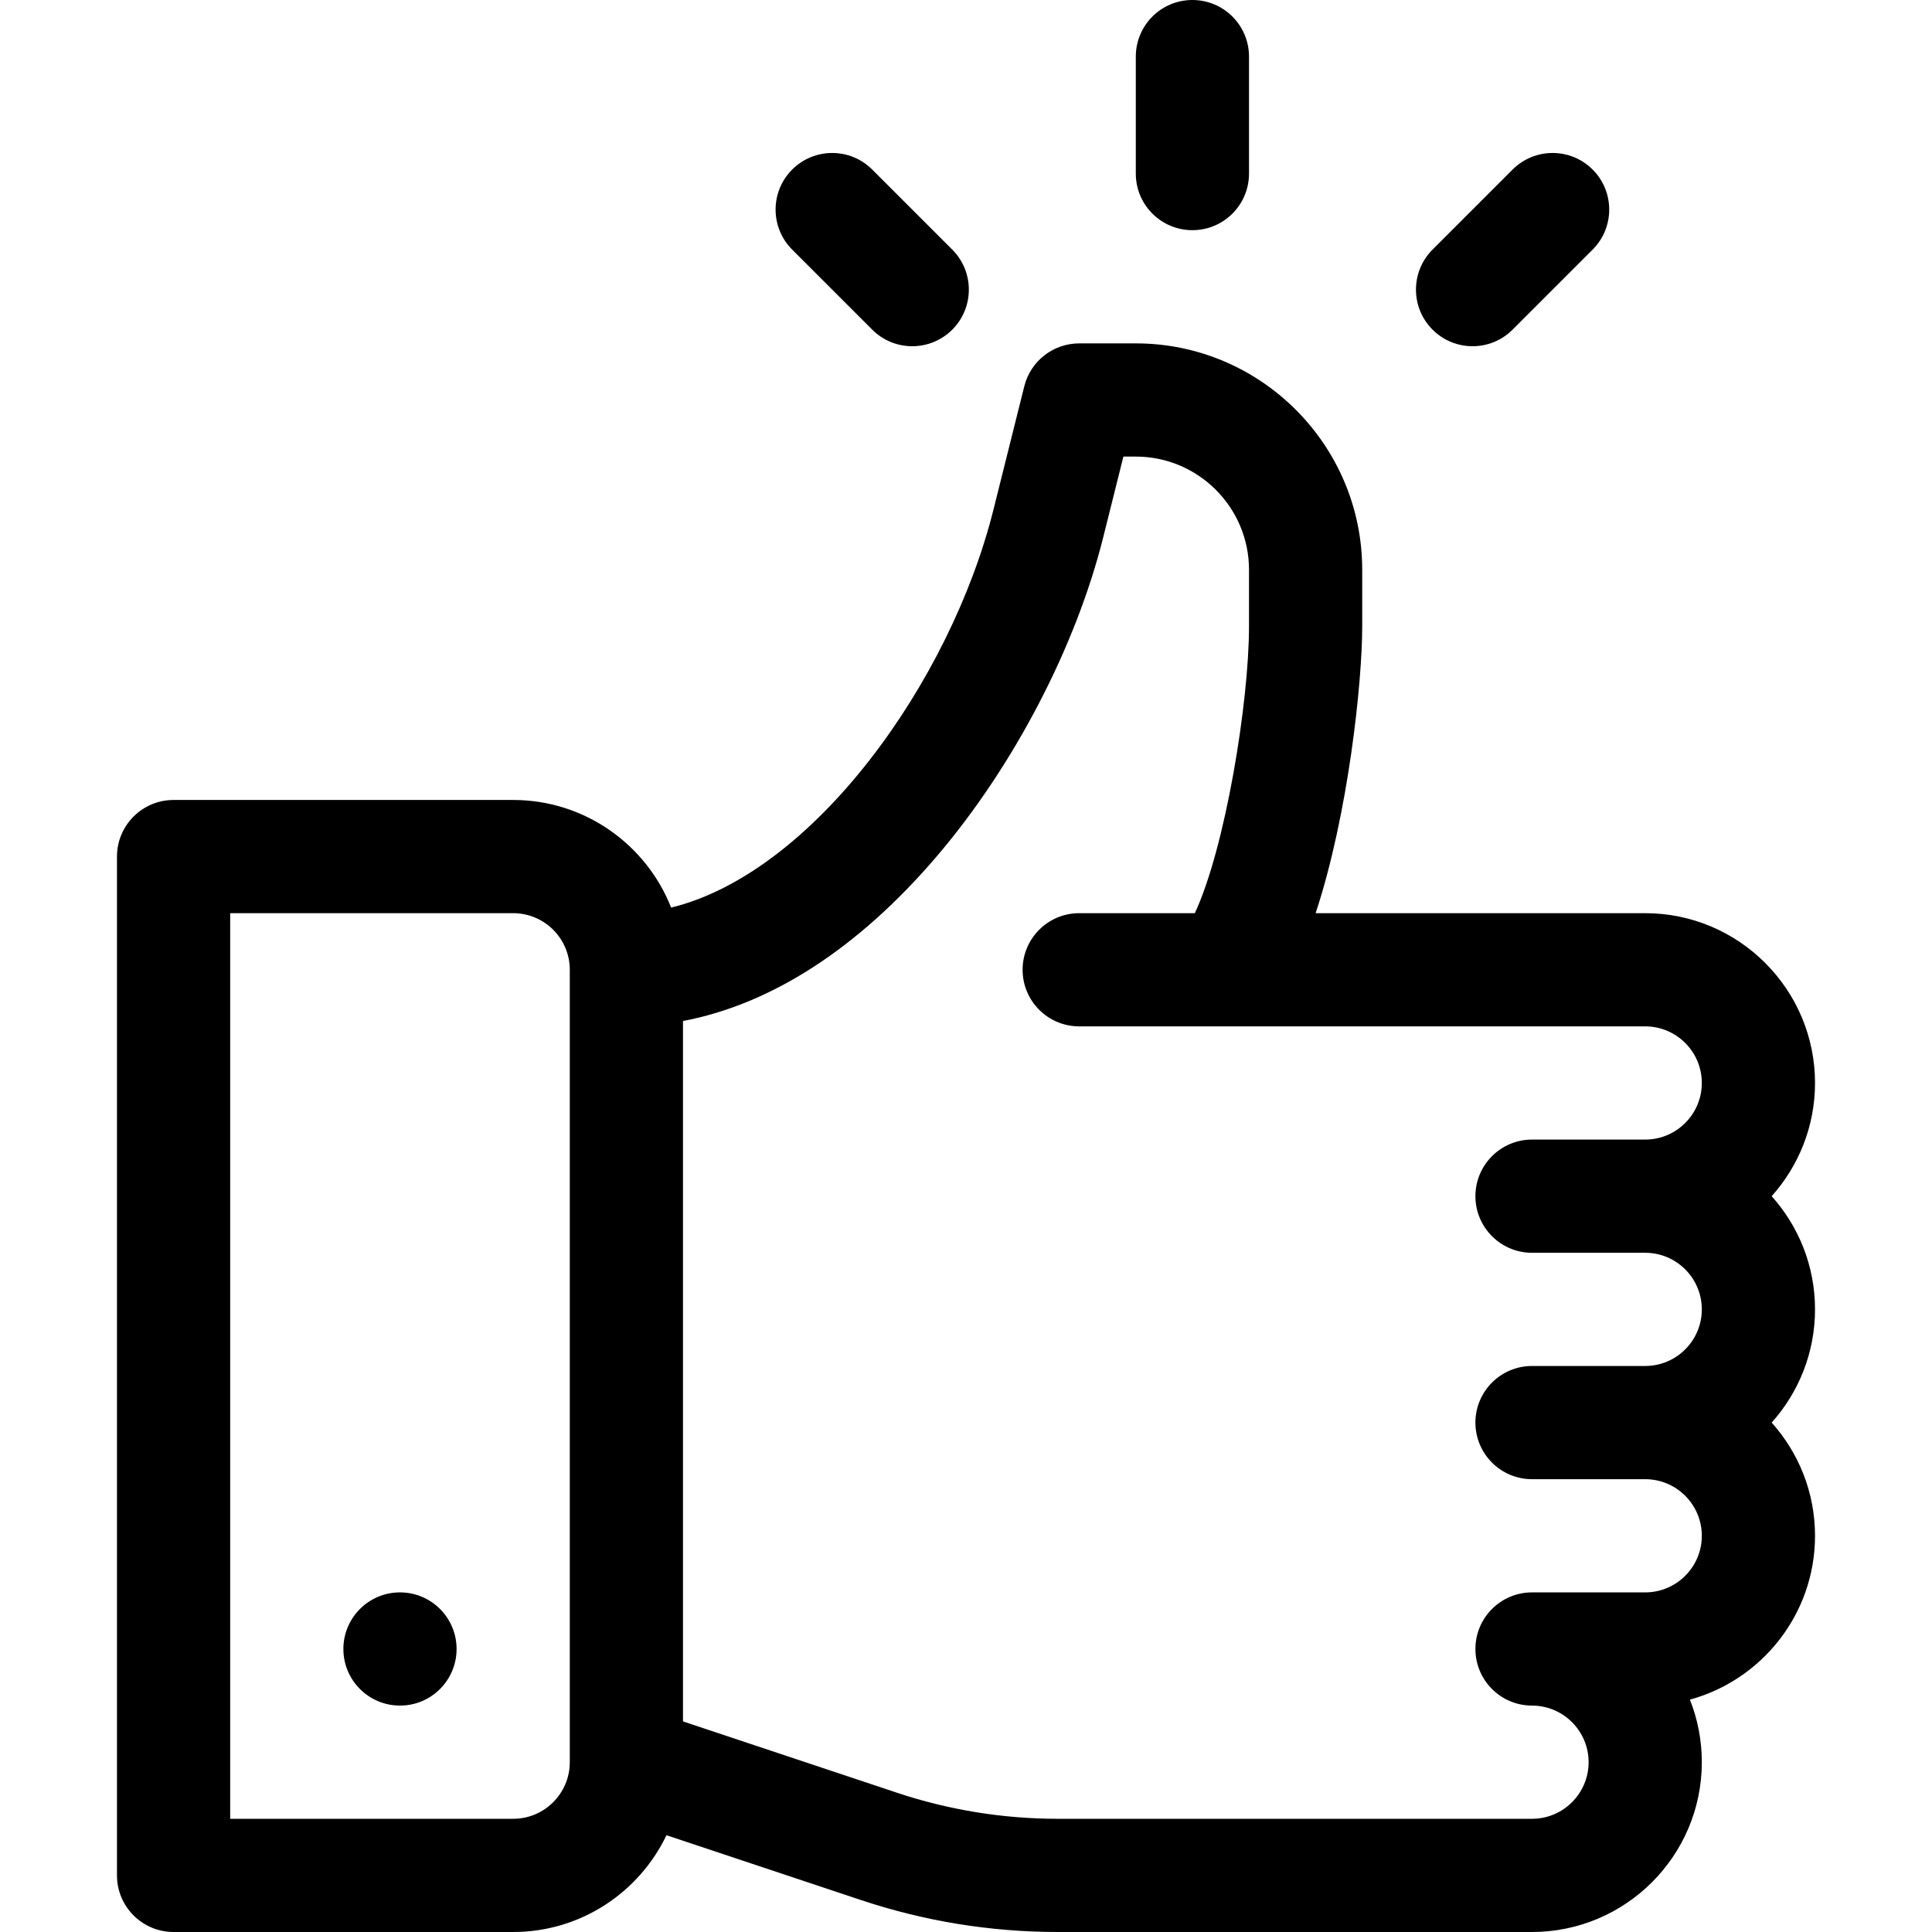
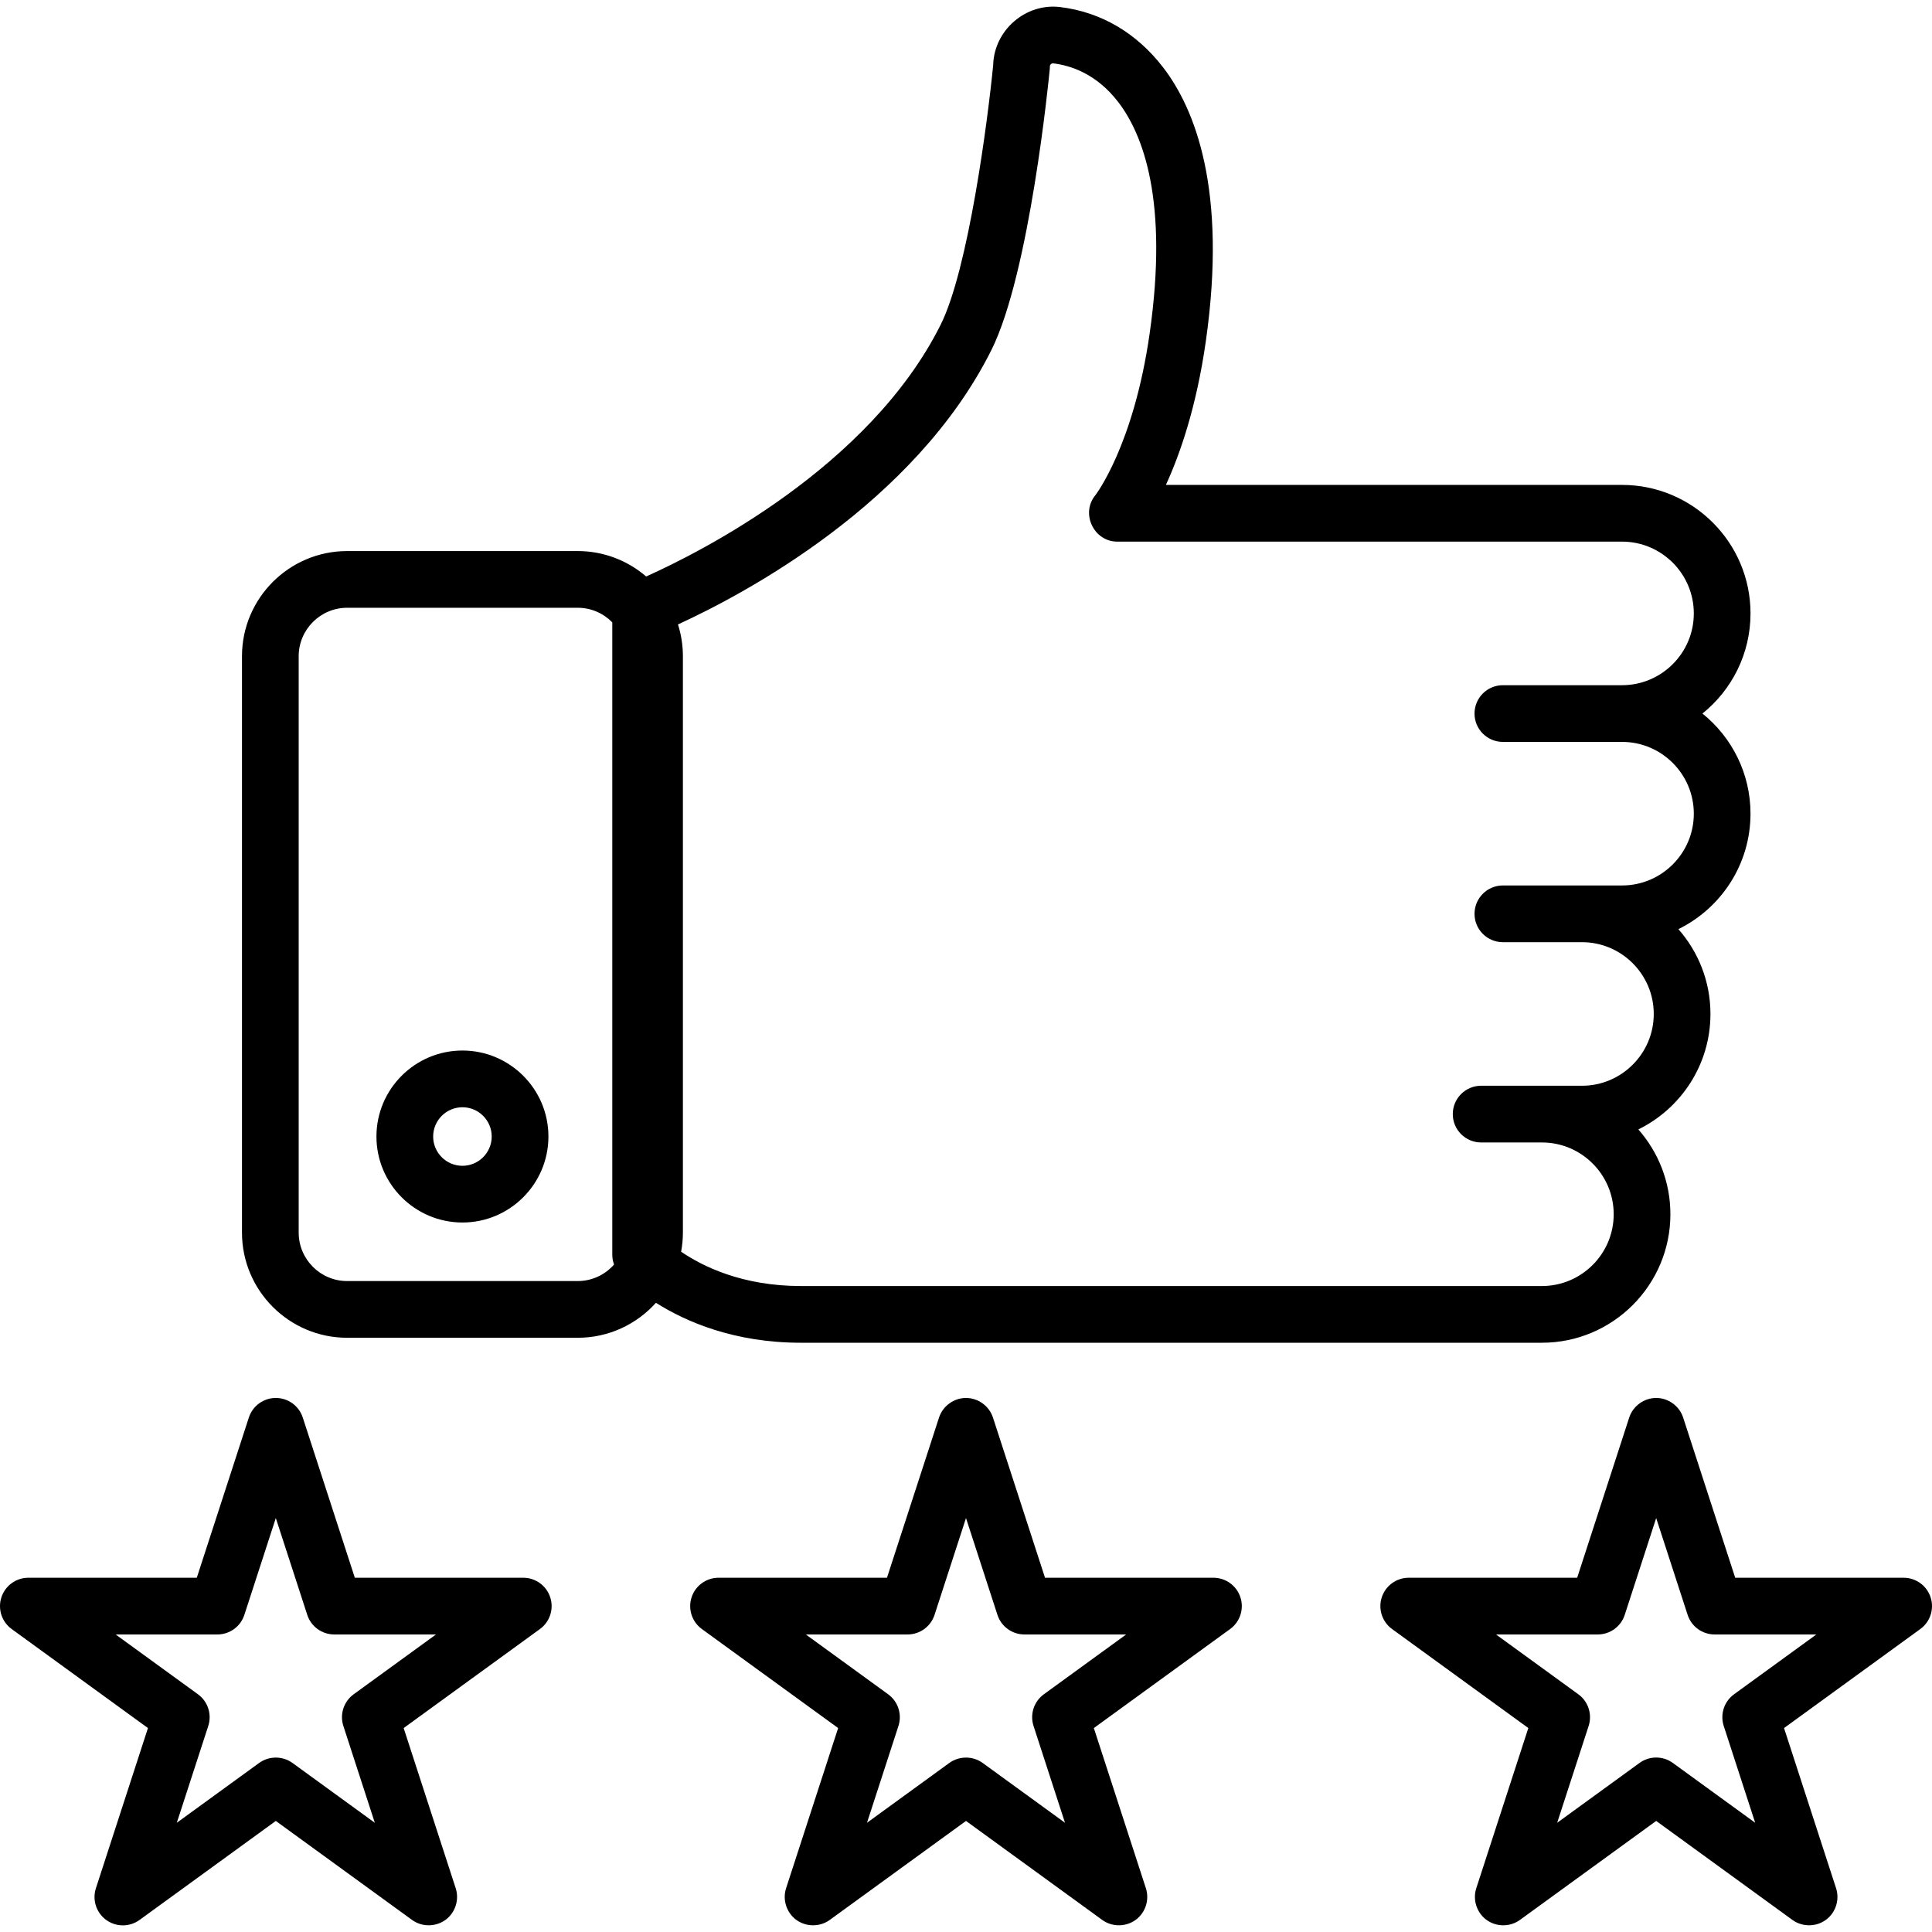
<svg xmlns="http://www.w3.org/2000/svg" version="1.1" id="Capa_1" x="0px" y="0px" viewBox="0 0 512 512" style="enable-background:new 0 0 512 512;" xml:space="preserve">
  <g>
    <g>
-       <path d="M469.51,317c7.14-7.97,11.49-18.49,11.49-30c0-24.81-20.19-45-45-45h-87.34c8.65-26.25,12.34-61.08,12.34-76.01V151    c0-33.08-26.92-60-60-60h-15c-6.88,0-12.88,4.68-14.55,11.36l-8.17,32.69c-11.45,45.78-47.8,96.29-85.42,105.47    C171.27,223.84,155,212,136,212H46c-8.28,0-15,6.72-15,15v270c0,8.28,6.72,15,15,15h90c17.89,0,33.37-10.49,40.62-25.65    l51.54,17.18c16.85,5.62,34.41,8.47,52.18,8.47H406c24.81,0,45-20.19,45-45c0-5.85-1.12-11.45-3.16-16.58    C466.92,445.21,481,427.72,481,407c0-11.51-4.35-22.03-11.49-30c7.14-7.97,11.49-18.49,11.49-30S476.65,324.97,469.51,317z     M151,467c0,8.27-6.73,15-15,15H61V242h75c8.27,0,15,6.73,15,15V467z M406,332h30c8.27,0,15,6.73,15,15c0,8.27-6.73,15-15,15h-30    c-8.28,0-15,6.72-15,15c0,8.28,6.72,15,15,15h30c8.27,0,15,6.73,15,15c0,8.27-6.73,15-15,15h-30c-8.28,0-15,6.72-15,15    c0,8.28,6.72,15,15,15c8.27,0,15,6.73,15,15c0,8.27-6.73,15-15,15H280.34c-14.54,0-28.91-2.33-42.7-6.93L181,456.19V270.58    c23.53-4.47,46.56-19.37,67.35-43.76c20.3-23.82,36.76-55.4,44.03-84.49l5.33-21.33H301c16.54,0,30,13.46,30,30v14.99    c0,20.14-6.3,58.77-14.36,76.01H286c-8.28,0-15,6.72-15,15c0,8.28,6.72,15,15,15h150c8.27,0,15,6.73,15,15c0,8.27-6.73,15-15,15    h-30c-8.28,0-15,6.72-15,15C391,325.28,397.72,332,406,332z" />
+       <path d="M122.551,278.402c-12.566,0-22.789,10.222-22.789,22.787s10.223,22.787,22.789,22.787    c12.565,0,22.787-10.222,22.787-22.787S135.115,278.402,122.551,278.402z M122.551,308.949c-4.278,0-7.759-3.481-7.759-7.758    s3.481-7.758,7.759-7.758c4.278,0,7.758,3.481,7.758,7.758S126.828,308.949,122.551,308.949z" />
    </g>
  </g>
  <g>
    <g>
-       <circle cx="106" cy="437" r="15" />
+       <path d="M328.724,423.314c-1.005-3.099-3.891-5.194-7.146-5.194H276.94l-13.794-42.453c-0.994-3.061-3.929-5.193-7.147-5.193    c-3.218,0-6.152,2.131-7.147,5.193l-13.794,42.453h-44.637c-3.255,0-6.141,2.096-7.147,5.193c-1.006,3.096,0.096,6.489,2.73,8.401    l36.112,26.238l-13.794,42.453c-0.963,2.961,0.049,6.296,2.495,8.223c2.613,2.059,6.377,2.134,9.069,0.178l36.112-26.238    l36.112,26.238c2.824,2.052,6.794,1.855,9.404-0.46c2.213-1.963,3.074-5.127,2.159-7.94l-13.794-42.453l36.112-26.238    C328.628,429.803,329.73,426.41,328.724,423.314z M276.631,449.001c-2.634,1.913-3.736,5.305-2.73,8.401l8.334,25.65    l-21.82-15.852c-2.604-1.893-6.23-1.893-8.833,0l-21.82,15.852l8.334-25.65c1.006-3.096-0.096-6.489-2.73-8.401l-21.819-15.852    h26.97c3.255,0,6.141-2.096,7.147-5.193l8.334-25.65l8.334,25.65c1.006,3.097,3.892,5.193,7.147,5.193h26.97L276.631,449.001z" />
    </g>
  </g>
  <g>
    <g>
-       <path d="M316,0c-8.284,0-15,6.716-15,15v31c0,8.284,6.716,15,15,15s15-6.716,15-15V15C331,6.716,324.284,0,316,0z" />
+       <path d="M511.631,423.312c-1.006-3.097-3.892-5.193-7.147-5.193h-44.637l-13.794-42.453c-0.994-3.061-3.929-5.193-7.147-5.193    c-3.218,0-6.152,2.131-7.147,5.193l-13.794,42.453h-44.637c-3.255,0-6.141,2.096-7.147,5.193c-1.006,3.096,0.096,6.489,2.73,8.401    l36.112,26.238l-13.794,42.453c-0.963,2.961,0.049,6.296,2.495,8.223c2.613,2.059,6.377,2.134,9.069,0.178l36.112-26.238    l36.112,26.238c2.825,2.052,6.794,1.855,9.405-0.46c2.213-1.963,3.074-5.127,2.159-7.94l-13.794-42.453l36.112-26.238    C511.536,429.801,512.638,426.408,511.631,423.312z M459.538,449.001c-2.634,1.913-3.736,5.305-2.73,8.401l8.333,25.65    l-21.818-15.852c-2.635-1.914-6.201-1.915-8.834,0l-21.82,15.852l8.334-25.65c1.006-3.096-0.096-6.489-2.73-8.401l-21.819-15.852    h26.971c3.255,0,6.141-2.096,7.147-5.193l8.334-25.65l8.334,25.65c1.006,3.097,3.892,5.193,7.147,5.193h26.97L459.538,449.001z" />
    </g>
  </g>
  <g>
    <g>
-       <path d="M252.36,66.148l-21.213-21.213c-5.857-5.858-15.355-5.858-21.213,0c-5.858,5.858-5.858,15.355,0,21.213l21.213,21.213    c5.857,5.857,15.356,5.858,21.213,0C258.218,81.503,258.218,72.006,252.36,66.148z" />
+       <path d="M145.819,423.314c-1.007-3.099-3.893-5.194-7.148-5.194H94.034L80.24,375.667c-1.006-3.097-3.892-5.193-7.147-5.193    s-6.141,2.096-7.147,5.193L52.152,418.12H7.515c-3.255,0-6.141,2.096-7.147,5.193c-1.006,3.096,0.096,6.489,2.73,8.401    l36.112,26.238l-13.794,42.453c-1.006,3.096,0.096,6.489,2.73,8.401c2.633,1.914,6.2,1.914,8.834,0l36.112-26.238l36.112,26.238    c2.825,2.052,6.794,1.855,9.404-0.46c2.213-1.963,3.074-5.127,2.159-7.94l-13.794-42.453l36.112-26.238    C145.723,429.803,146.825,426.41,145.819,423.314z M93.725,449.001c-2.634,1.913-3.736,5.305-2.73,8.401l8.334,25.65    l-21.82-15.852c-2.604-1.893-6.23-1.893-8.834,0l-21.818,15.851l8.333-25.65c1.006-3.096-0.096-6.489-2.73-8.401l-21.819-15.852    h26.97c3.255,0,6.141-2.096,7.147-5.193l8.334-25.65l8.334,25.65c1.006,3.097,3.892,5.193,7.147,5.193h26.97L93.725,449.001z" />
    </g>
  </g>
  <g>
    <g>
-       <path d="M422.066,44.935c-5.857-5.858-15.355-5.858-21.213,0L379.64,66.147c-5.858,5.858-5.858,15.355,0,21.213    c5.857,5.858,15.355,5.859,21.213,0.001l21.213-21.213C427.924,60.29,427.924,50.793,422.066,44.935z" />
+       <path d="M451.167,189.098c7.762-6.246,12.737-15.823,12.737-26.538c0-18.777-15.276-34.053-34.052-34.053H308.976    c3.757-8.192,8.094-20.671,10.573-38.018c5.758-40.309-2.943-61.705-11.256-72.556c-7.036-9.184-16.489-14.738-27.335-16.06    c-9.152-1.124-17.509,6.145-17.753,15.339c-1.407,14.454-6.554,54.107-13.926,68.853c-18.939,37.878-64.093,60.461-78.039,66.709    c-4.88-4.194-11.218-6.737-18.142-6.737H92.004c-15.372,0-27.878,12.505-27.878,27.878v152.731    c0,15.373,12.506,27.878,27.878,27.878h61.092c8.225,0,15.628-3.583,20.734-9.267c7.931,5.007,20.731,10.585,38.408,10.585    h196.383c18.777,0,34.052-15.276,34.052-34.052c0-8.607-3.21-16.479-8.496-22.481c11.308-5.545,19.11-17.178,19.11-30.597    c0-8.607-3.21-16.478-8.496-22.481c11.308-5.544,19.11-17.177,19.11-30.596C463.904,204.921,458.928,195.344,451.167,189.098z     M153.096,339.494H92.004c-7.085,0-12.849-5.764-12.849-12.849V173.914c0-7.085,5.764-12.849,12.849-12.849h61.092    c3.588,0,6.833,1.482,9.166,3.862v167.58c0,0.899,0.163,1.781,0.471,2.609C160.376,337.793,156.935,339.494,153.096,339.494z     M398.279,196.612h31.576c10.49,0,19.023,8.535,19.023,19.023s-8.534,19.023-19.023,19.023h-31.576    c-4.15,0-7.515,3.364-7.515,7.515c0,4.151,3.365,7.515,7.515,7.515h20.96c10.49,0,19.023,8.535,19.023,19.023    c0,10.488-8.534,19.023-19.023,19.023h-26.721c-4.15,0-7.515,3.364-7.515,7.515c0,4.151,3.365,7.515,7.515,7.515h16.105    c10.489,0,19.023,8.535,19.023,19.024c0,10.489-8.534,19.023-19.023,19.023H212.24c-15.51,0-26.025-5.196-31.734-9.097    c0.304-1.646,0.471-3.339,0.471-5.071V173.914c0-2.938-0.46-5.769-1.306-8.429c17.608-8.081,62.687-31.974,83.05-72.699    c10.185-20.369,15.263-72.239,15.474-74.437c0.022-0.238,0.034-0.479,0.034-0.718c0-0.256,0.098-0.474,0.291-0.644    c0.27-0.237,0.53-0.207,0.617-0.196c4.704,0.574,11.511,2.824,17.226,10.282c6.561,8.564,13.328,26.149,8.308,61.291    c-4.255,29.787-14.344,42.818-14.407,42.899c-3.939,4.814-0.392,12.274,5.815,12.274h133.775c10.49,0,19.023,8.535,19.023,19.024    c0,10.49-8.534,19.023-19.023,19.023h-31.576c-4.15,0-7.515,3.364-7.515,7.515S394.128,196.612,398.279,196.612z" />
    </g>
  </g>
  <g>
</g>
  <g>
</g>
  <g>
</g>
  <g>
</g>
  <g>
</g>
  <g>
</g>
  <g>
</g>
  <g>
</g>
  <g>
</g>
  <g>
</g>
  <g>
</g>
  <g>
</g>
  <g>
</g>
  <g>
</g>
  <g>
</g>
</svg>
